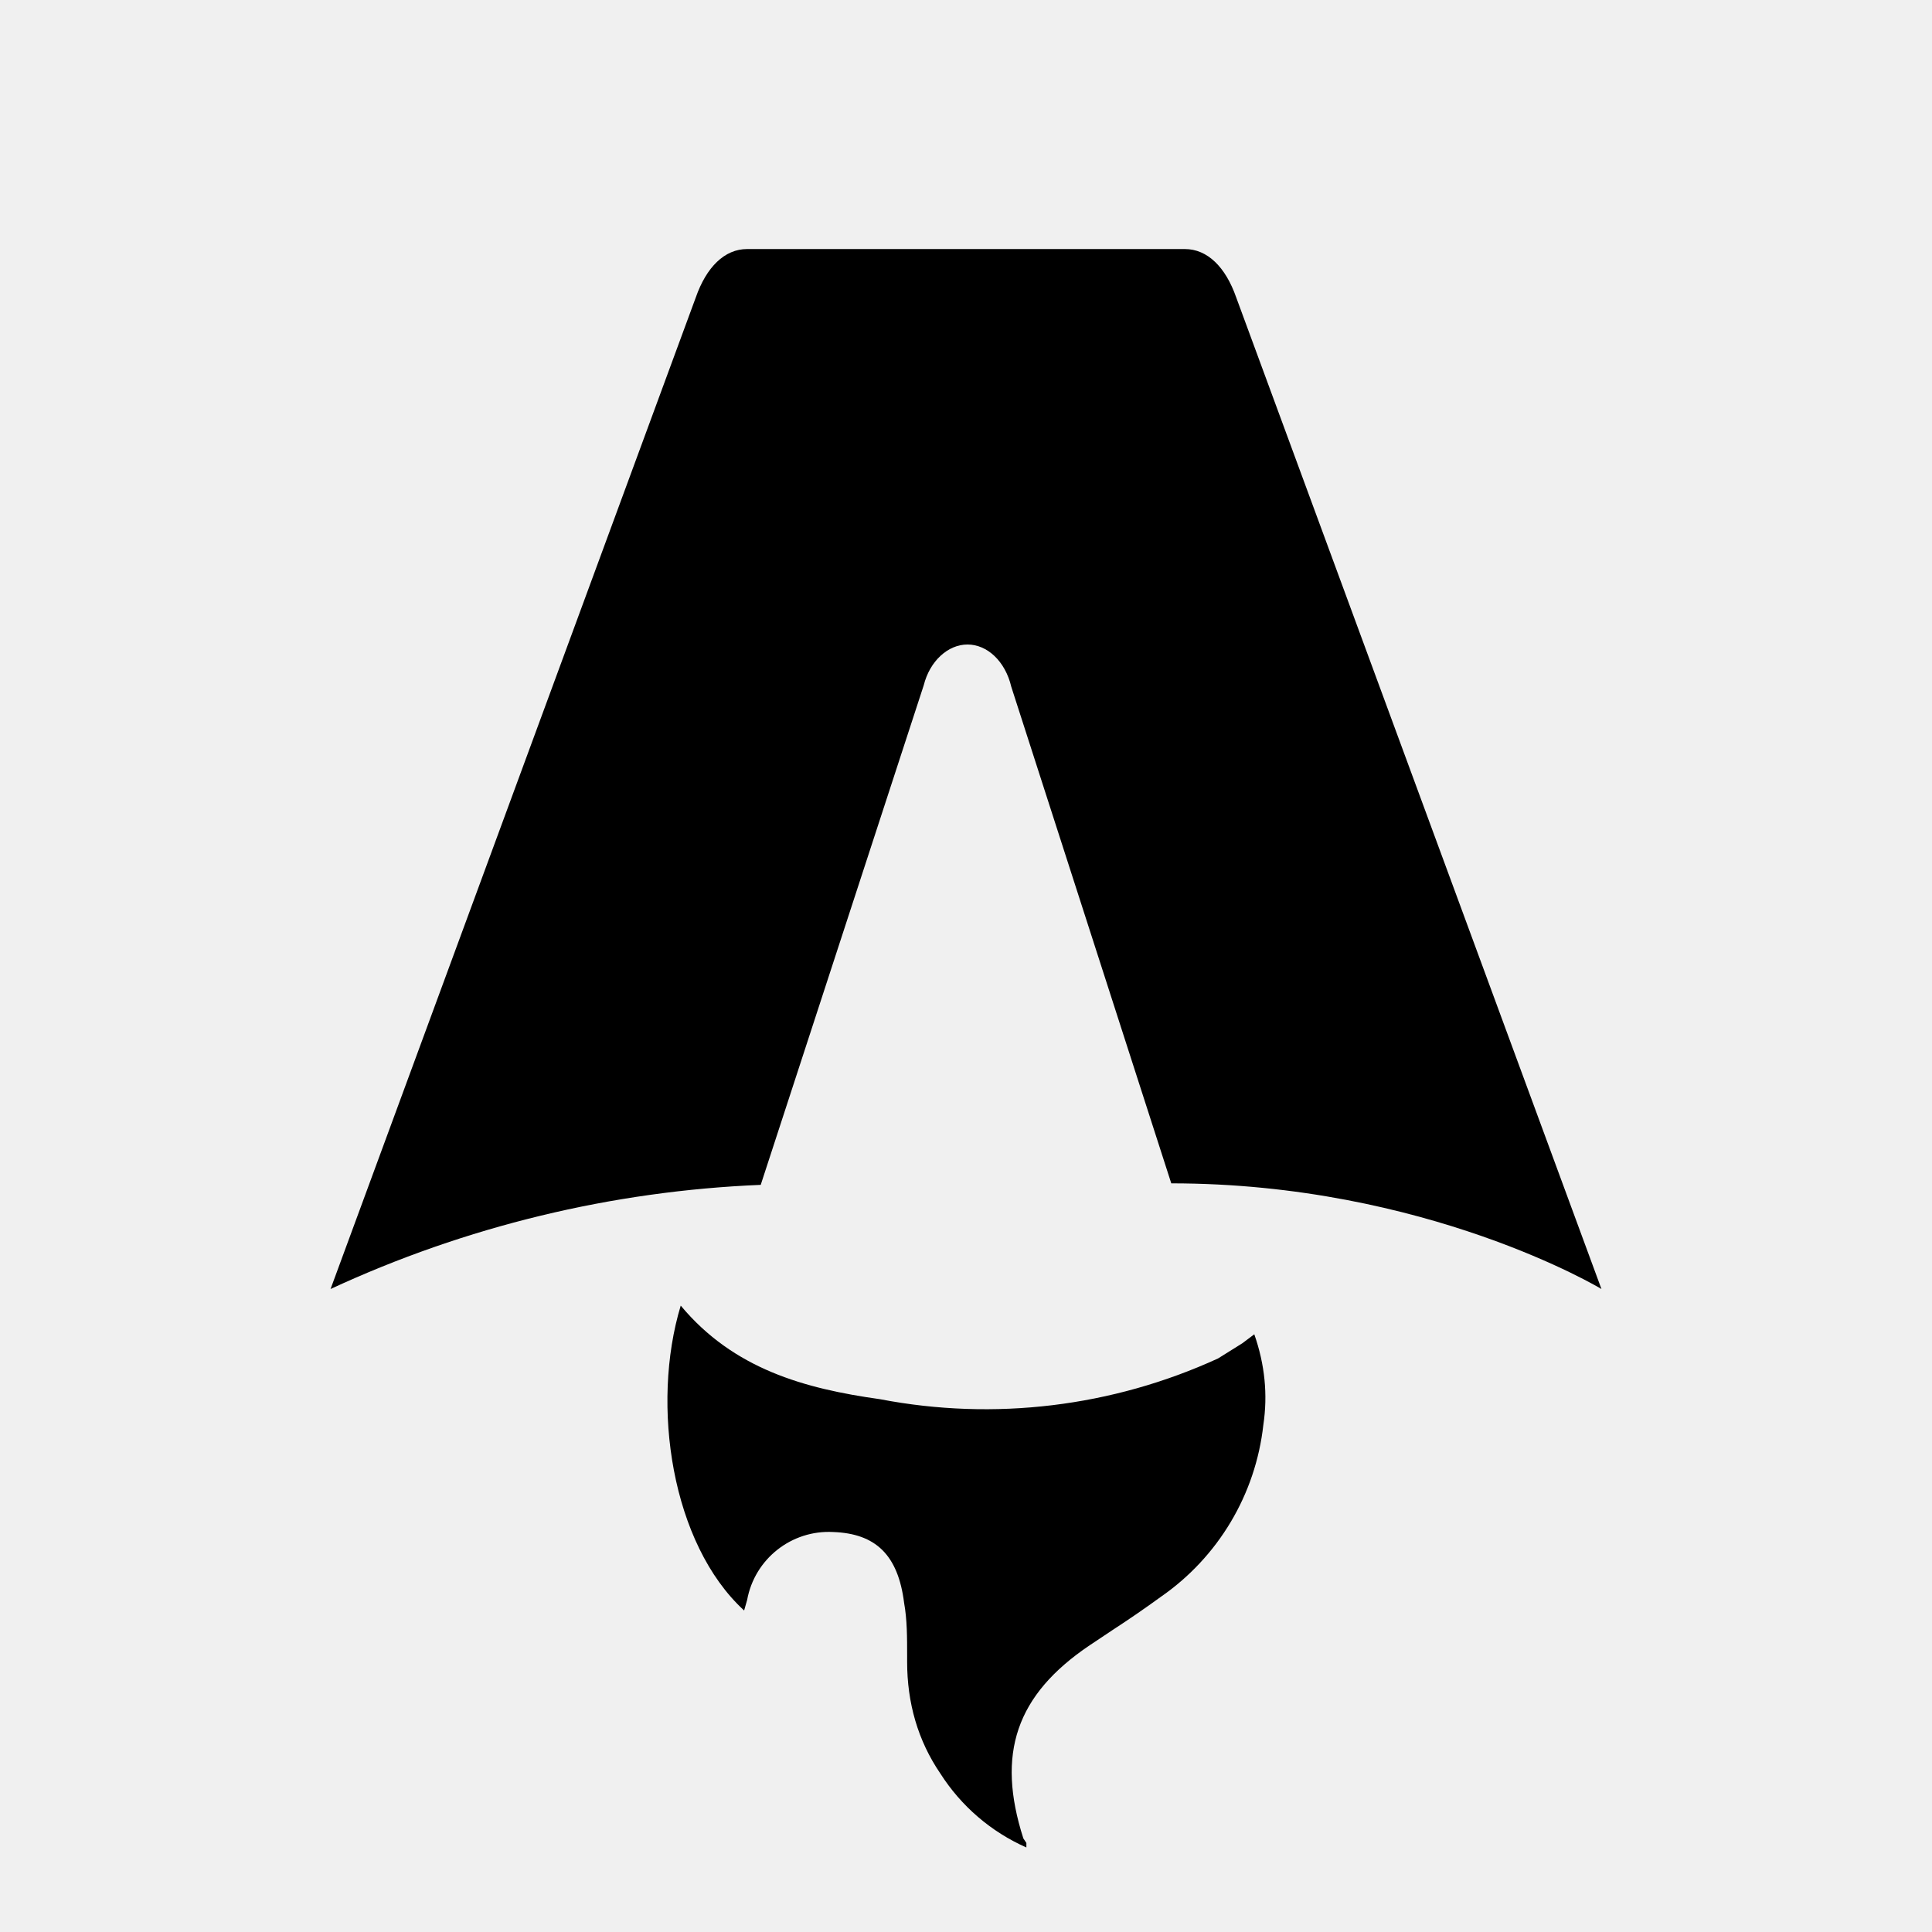
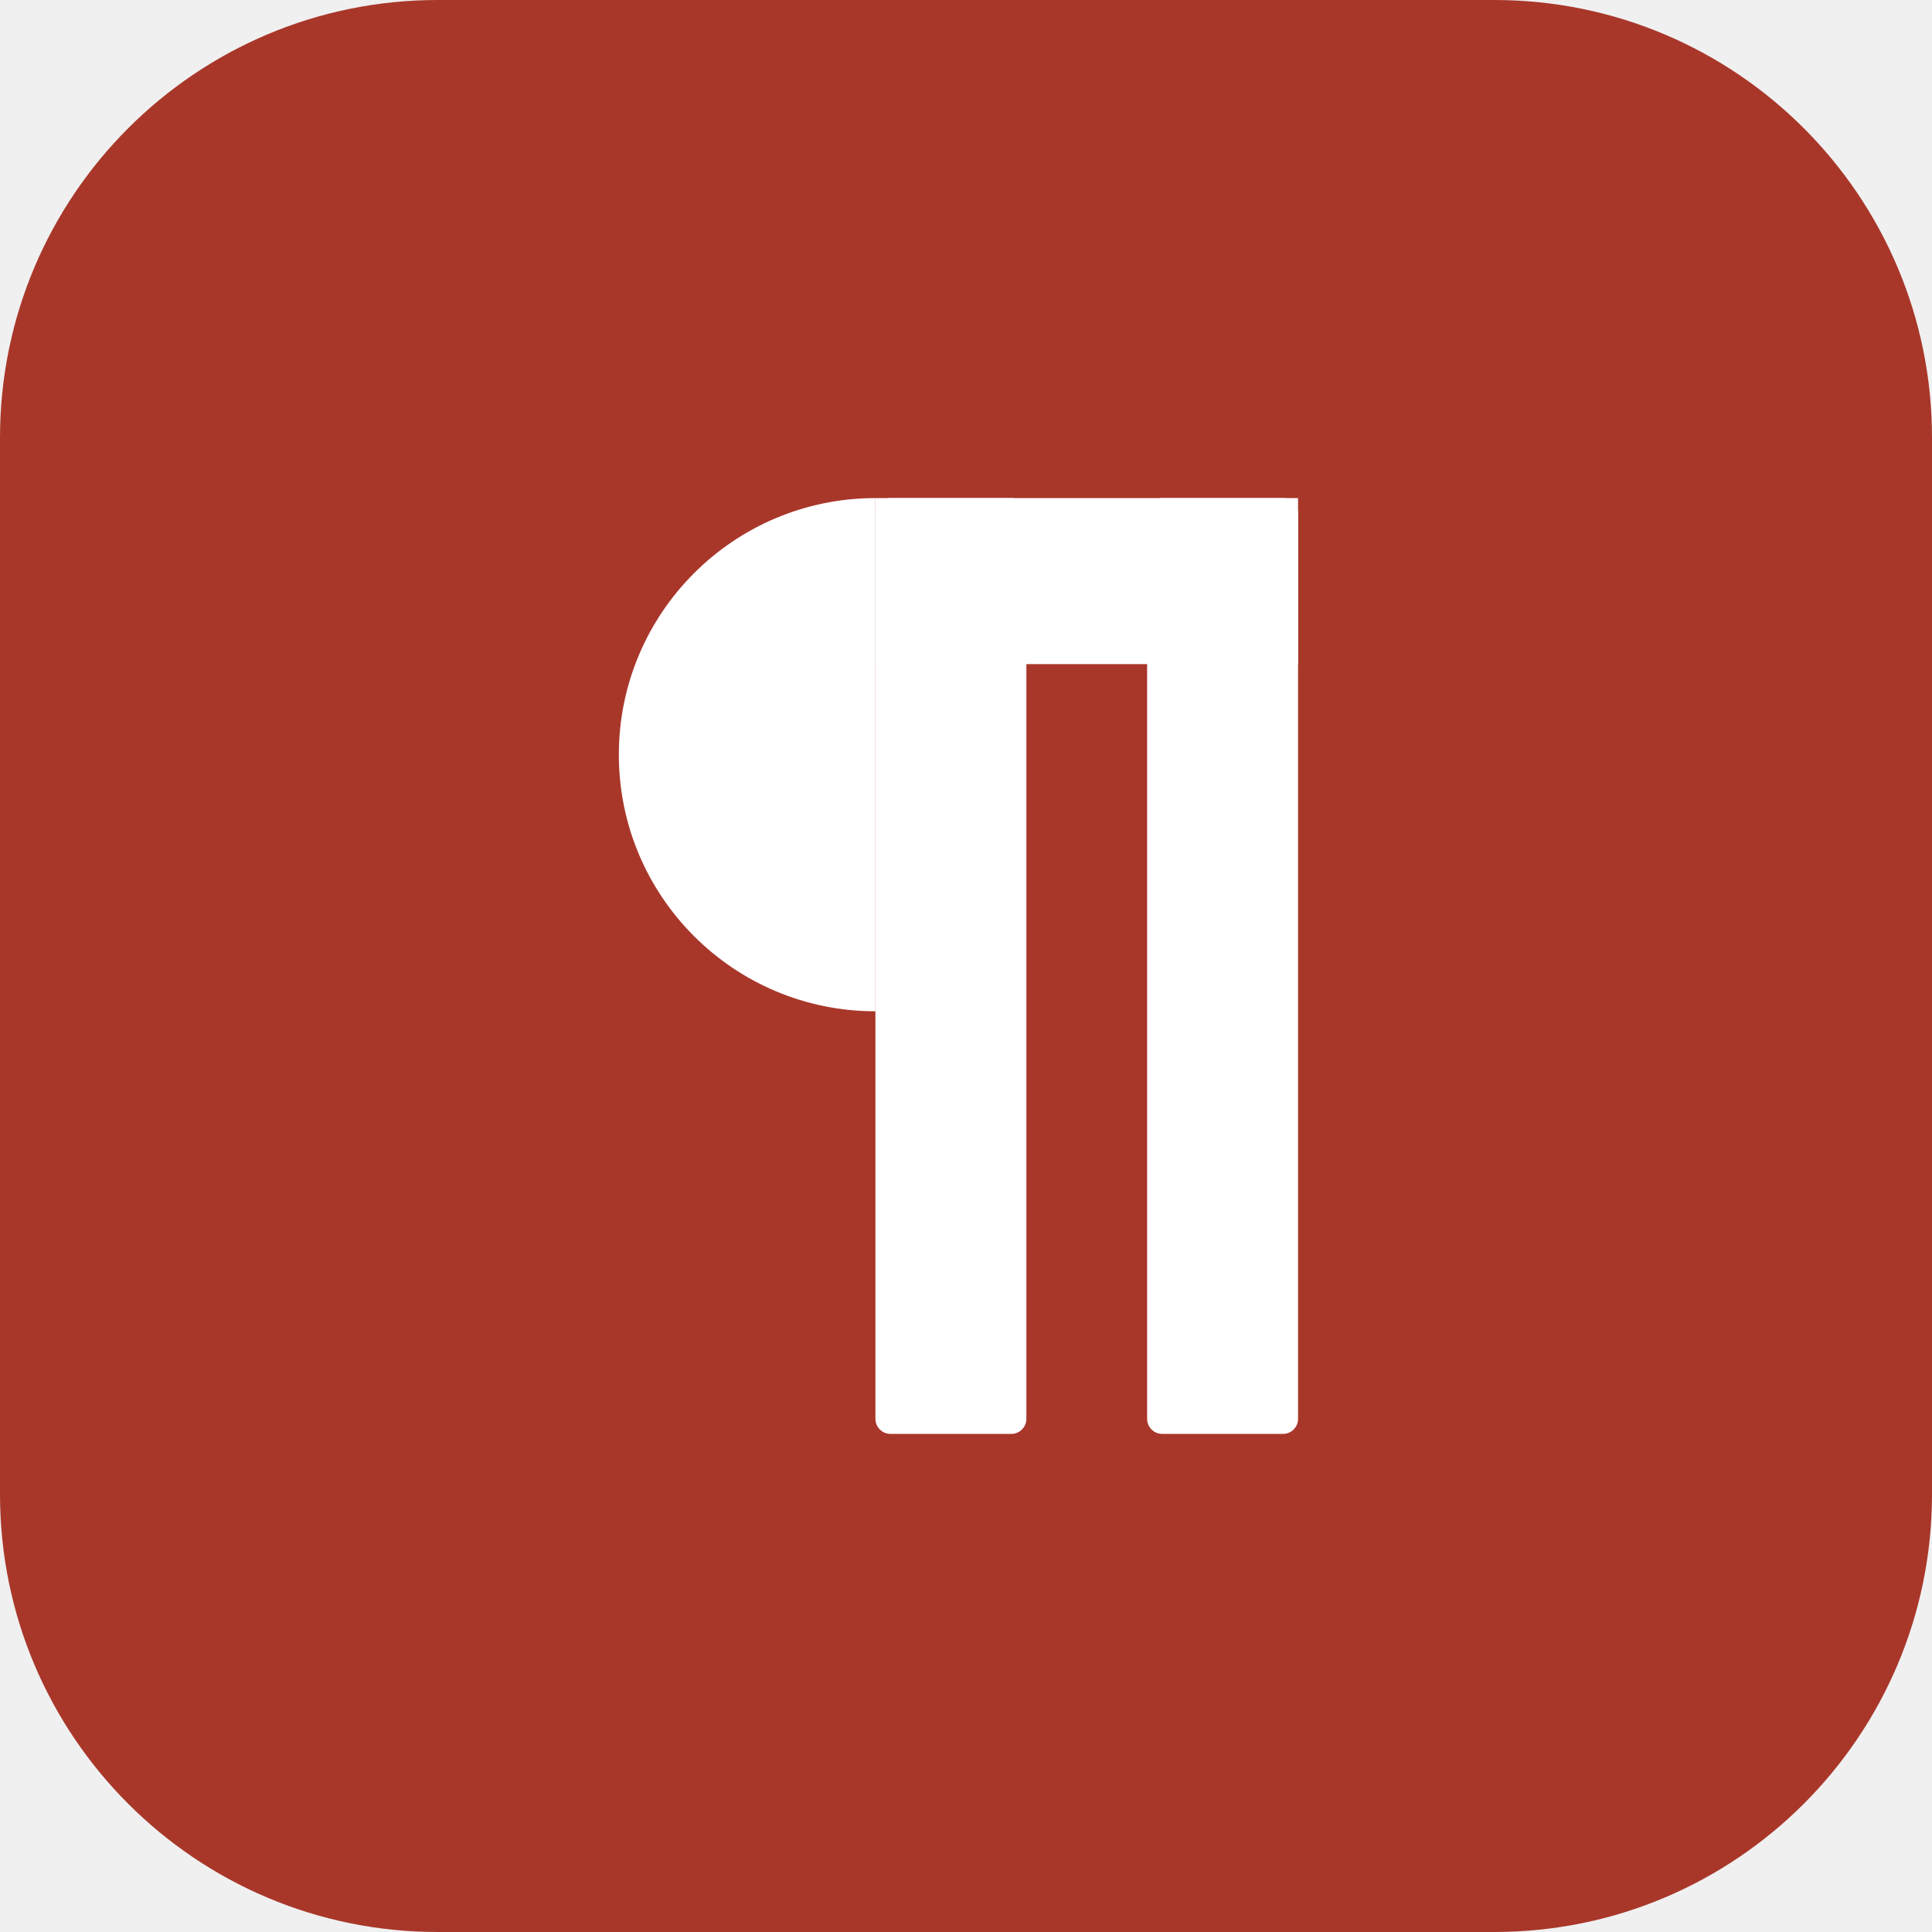
- <svg xmlns="http://www.w3.org/2000/svg" fill="none" viewBox="0 0 128 128">
-   <path d="M50.4 78.5a75.1 75.1 0 0 0-28.5 6.9l24.2-65.7c.7-2 1.9-3.2 3.4-3.2h29c1.5 0 2.7 1.2 3.4 3.2l24.2 65.7s-11.6-7-28.5-7L67 45.5c-.4-1.7-1.6-2.8-2.9-2.8-1.3 0-2.5 1.1-2.9 2.7L50.4 78.5Zm-1.1 28.2Zm-4.2-20.2c-2 6.6-.6 15.8 4.2 20.2a17.5 17.5 0 0 1 .2-.7 5.5 5.5 0 0 1 5.7-4.5c2.8.1 4.3 1.5 4.7 4.7.2 1.1.2 2.3.2 3.5v.4c0 2.7.7 5.2 2.2 7.4a13 13 0 0 0 5.7 4.9v-.3l-.2-.3c-1.8-5.6-.5-9.5 4.4-12.8l1.5-1a73 73 0 0 0 3.2-2.2 16 16 0 0 0 6.8-11.4c.3-2 .1-4-.6-6l-.8.6-1.6 1a37 37 0 0 1-22.4 2.7c-5-.7-9.7-2-13.2-6.2Z" />
-   <style>
-         path { fill: #000; }
-         @media (prefers-color-scheme: dark) {
-             path { fill: #FFF; }
-         }
-     </style>
+ <svg xmlns="http://www.w3.org/2000/svg" viewBox="0 0 128 128" fill="none">
+   <rect width="128" height="128" rx="29" fill="#a8372a" />
+   <g fill="#fff">
+     <path d="M58 33a17 17 0 0 0 0 34Z" />
+     <rect x="58" y="33" width="28" height="11" />
+     <rect x="58" y="33" width="10" height="62" rx="1" />
+     <rect x="76" y="33" width="10" height="62" rx="1" />
+   </g>
</svg>
